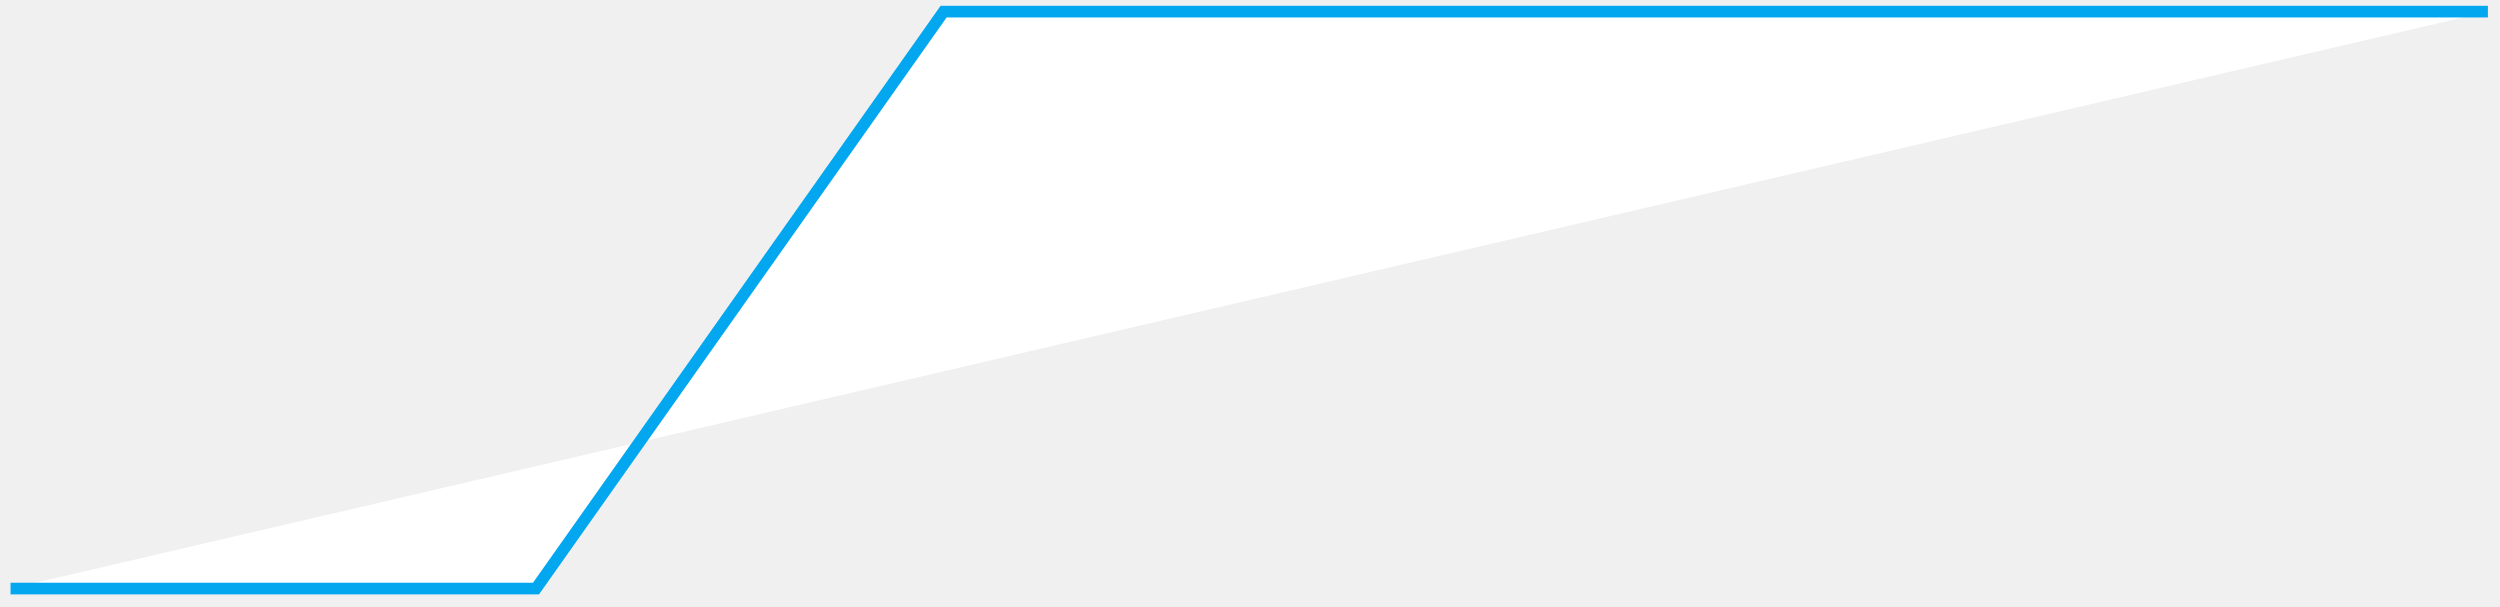
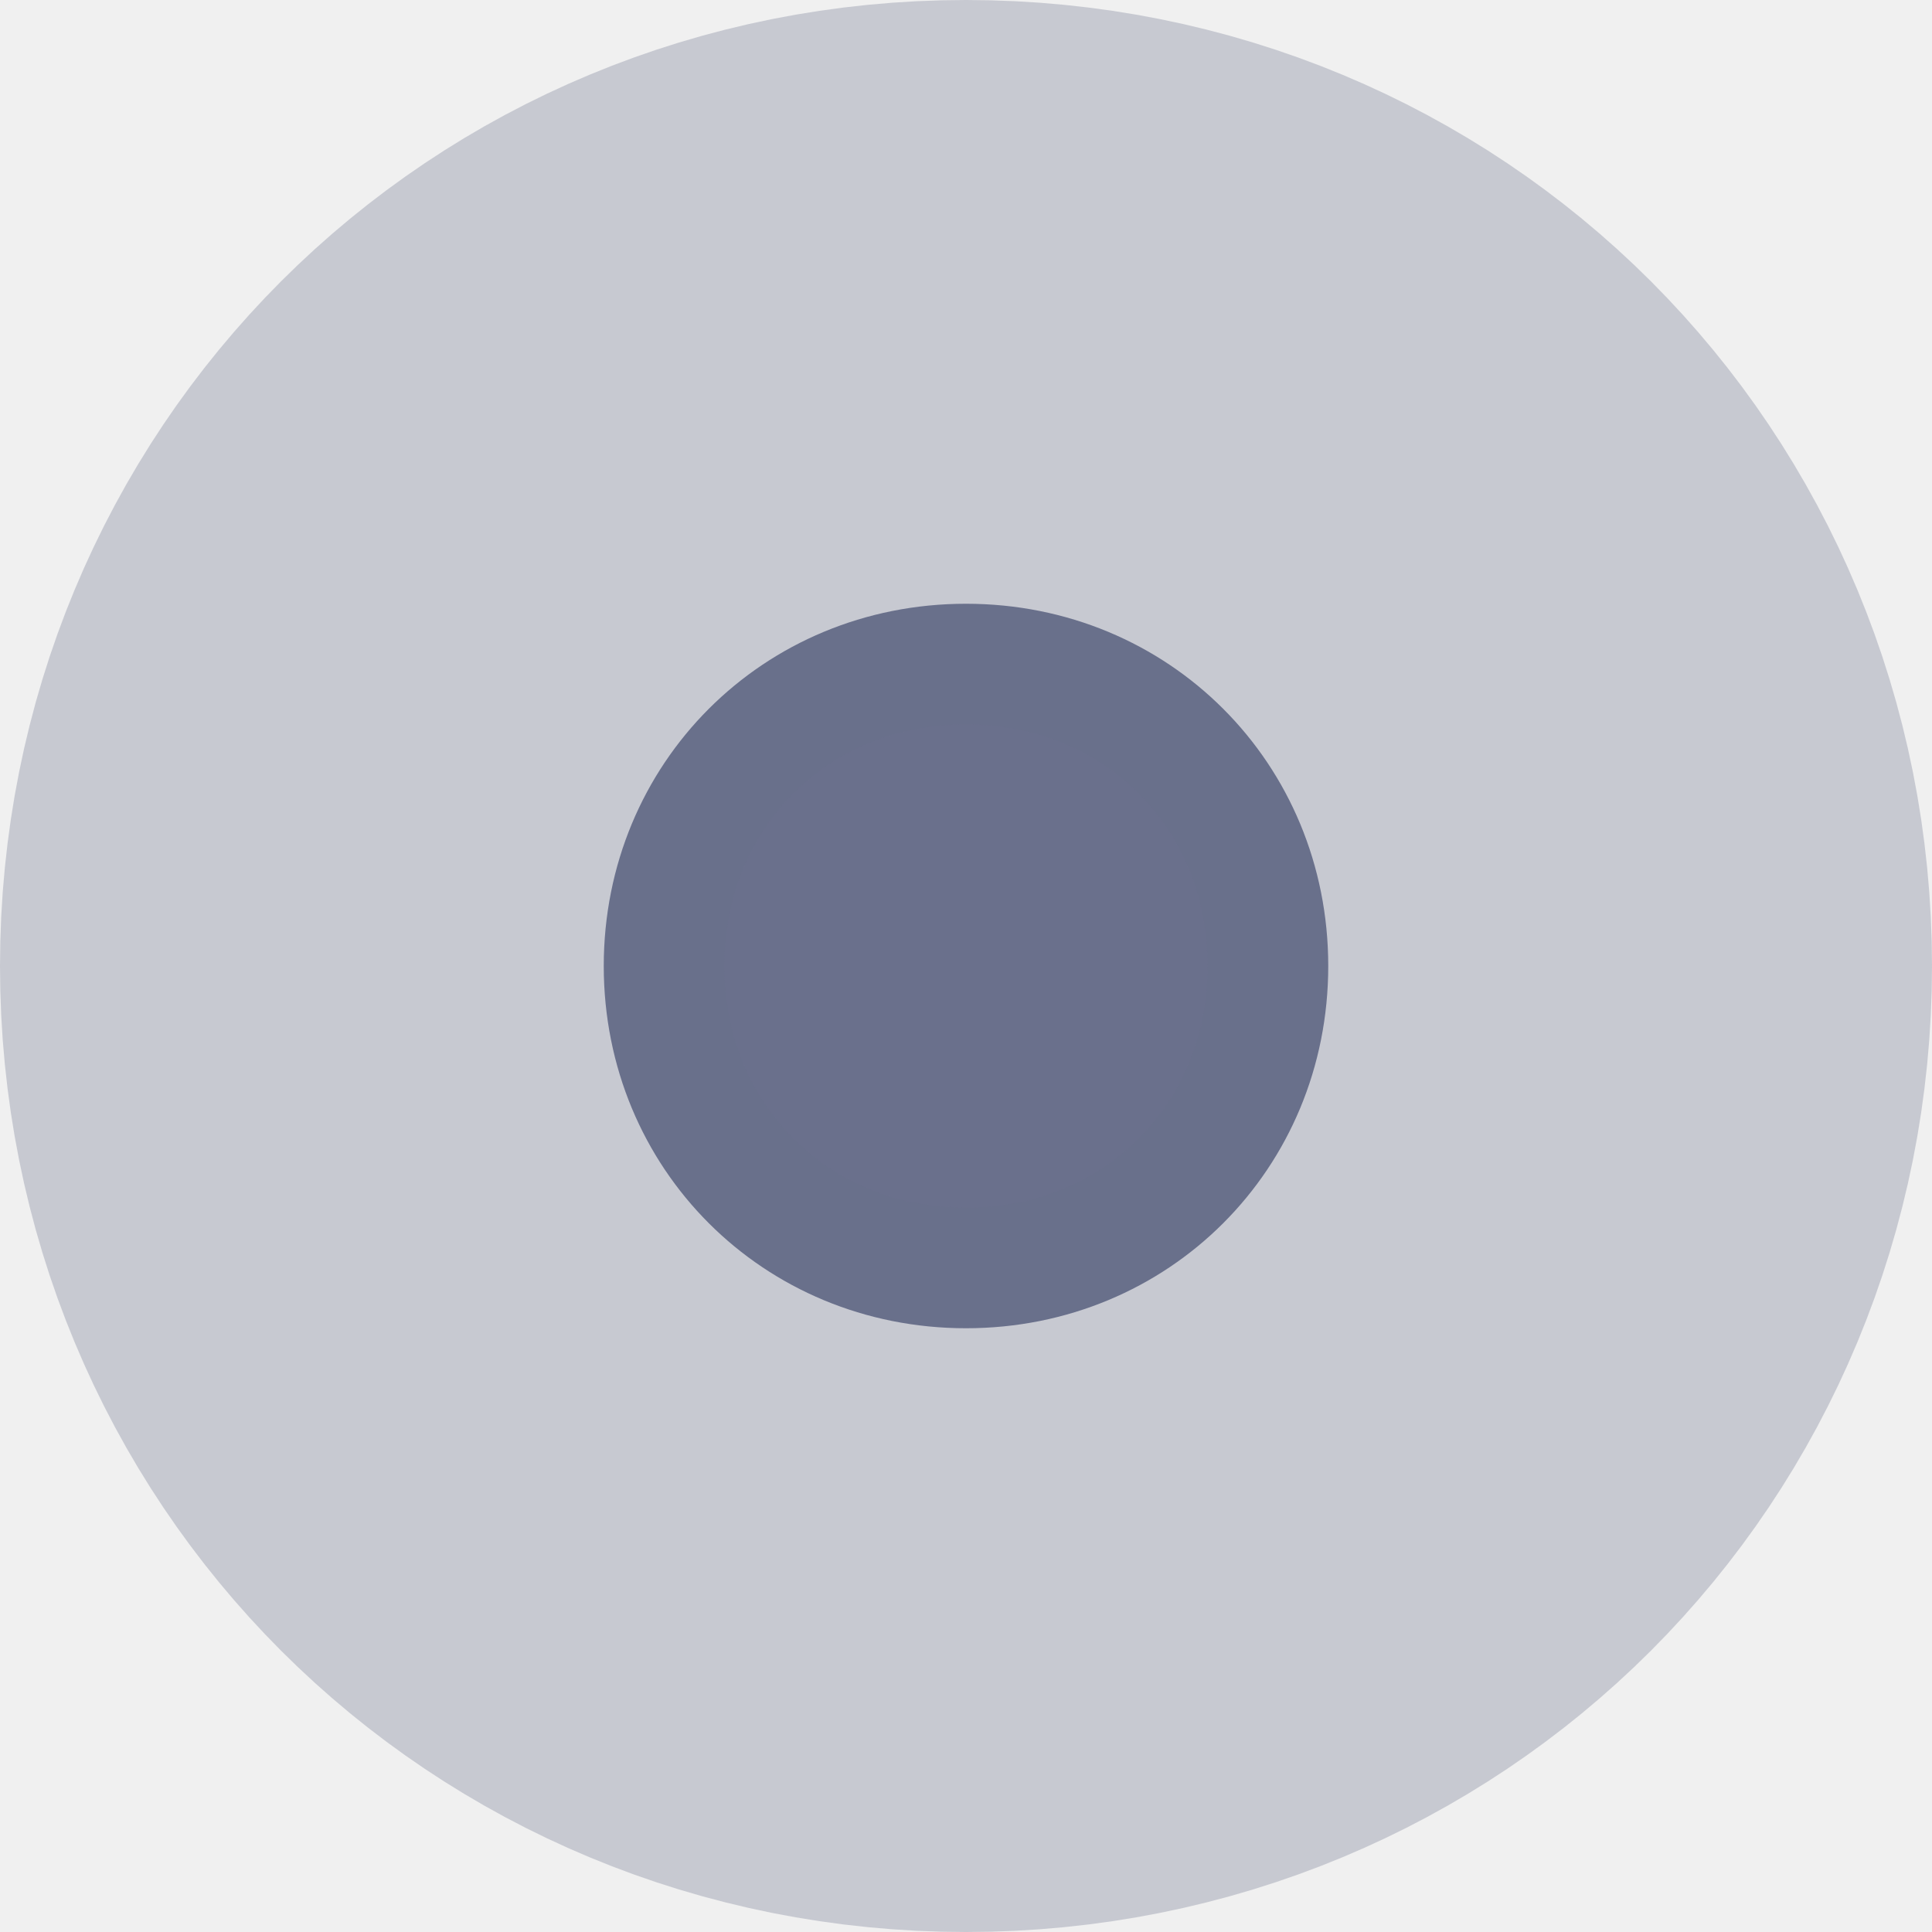
- <svg xmlns="http://www.w3.org/2000/svg" version="1.1" width="429px" height="104px">
-   <g transform="matrix(1 0 0 1 -543 -1603 )">
-     <path d="M 425.925 1  L 0.809 100  L 90.973 100  L 160.918 1  L 296.984 1  L 360.511 1  L 425.925 1  Z " fill-rule="nonzero" fill="#ffffff" stroke="none" transform="matrix(1 0 0 1 544 1604 )" />
-     <path d="M 0.809 100  L 90.973 100  L 160.918 1  L 296.984 1  L 360.511 1  L 425.925 1  " stroke-width="2" stroke="#02a7f0" fill="none" transform="matrix(1 0 0 1 544 1604 )" />
+ <svg xmlns="http://www.w3.org/2000/svg" version="1.1" width="8px" height="8px">
+   <g transform="matrix(1 0 0 1 -684 -1057 )">
+     <path d="M 688 1059.5  C 688.84 1059.5  689.5 1060.16  689.5 1061  C 689.5 1061.84  688.84 1062.5  688 1062.5  C 687.16 1062.5  686.5 1061.84  686.5 1061  C 686.5 1060.16  687.16 1059.5  688 1059.5  Z " fill-rule="nonzero" fill="#6a708c" stroke="none" />
+     <path d="M 688 1058.5  C 689.4 1058.5  690.5 1059.6  690.5 1061  C 690.5 1062.4  689.4 1063.5  688 1063.5  C 686.6 1063.5  685.5 1062.4  685.5 1061  C 685.5 1059.6  686.6 1058.5  688 1058.5  Z " stroke-width="3" stroke="#6a708c" fill="none" stroke-opacity="0.298" />
  </g>
</svg>
